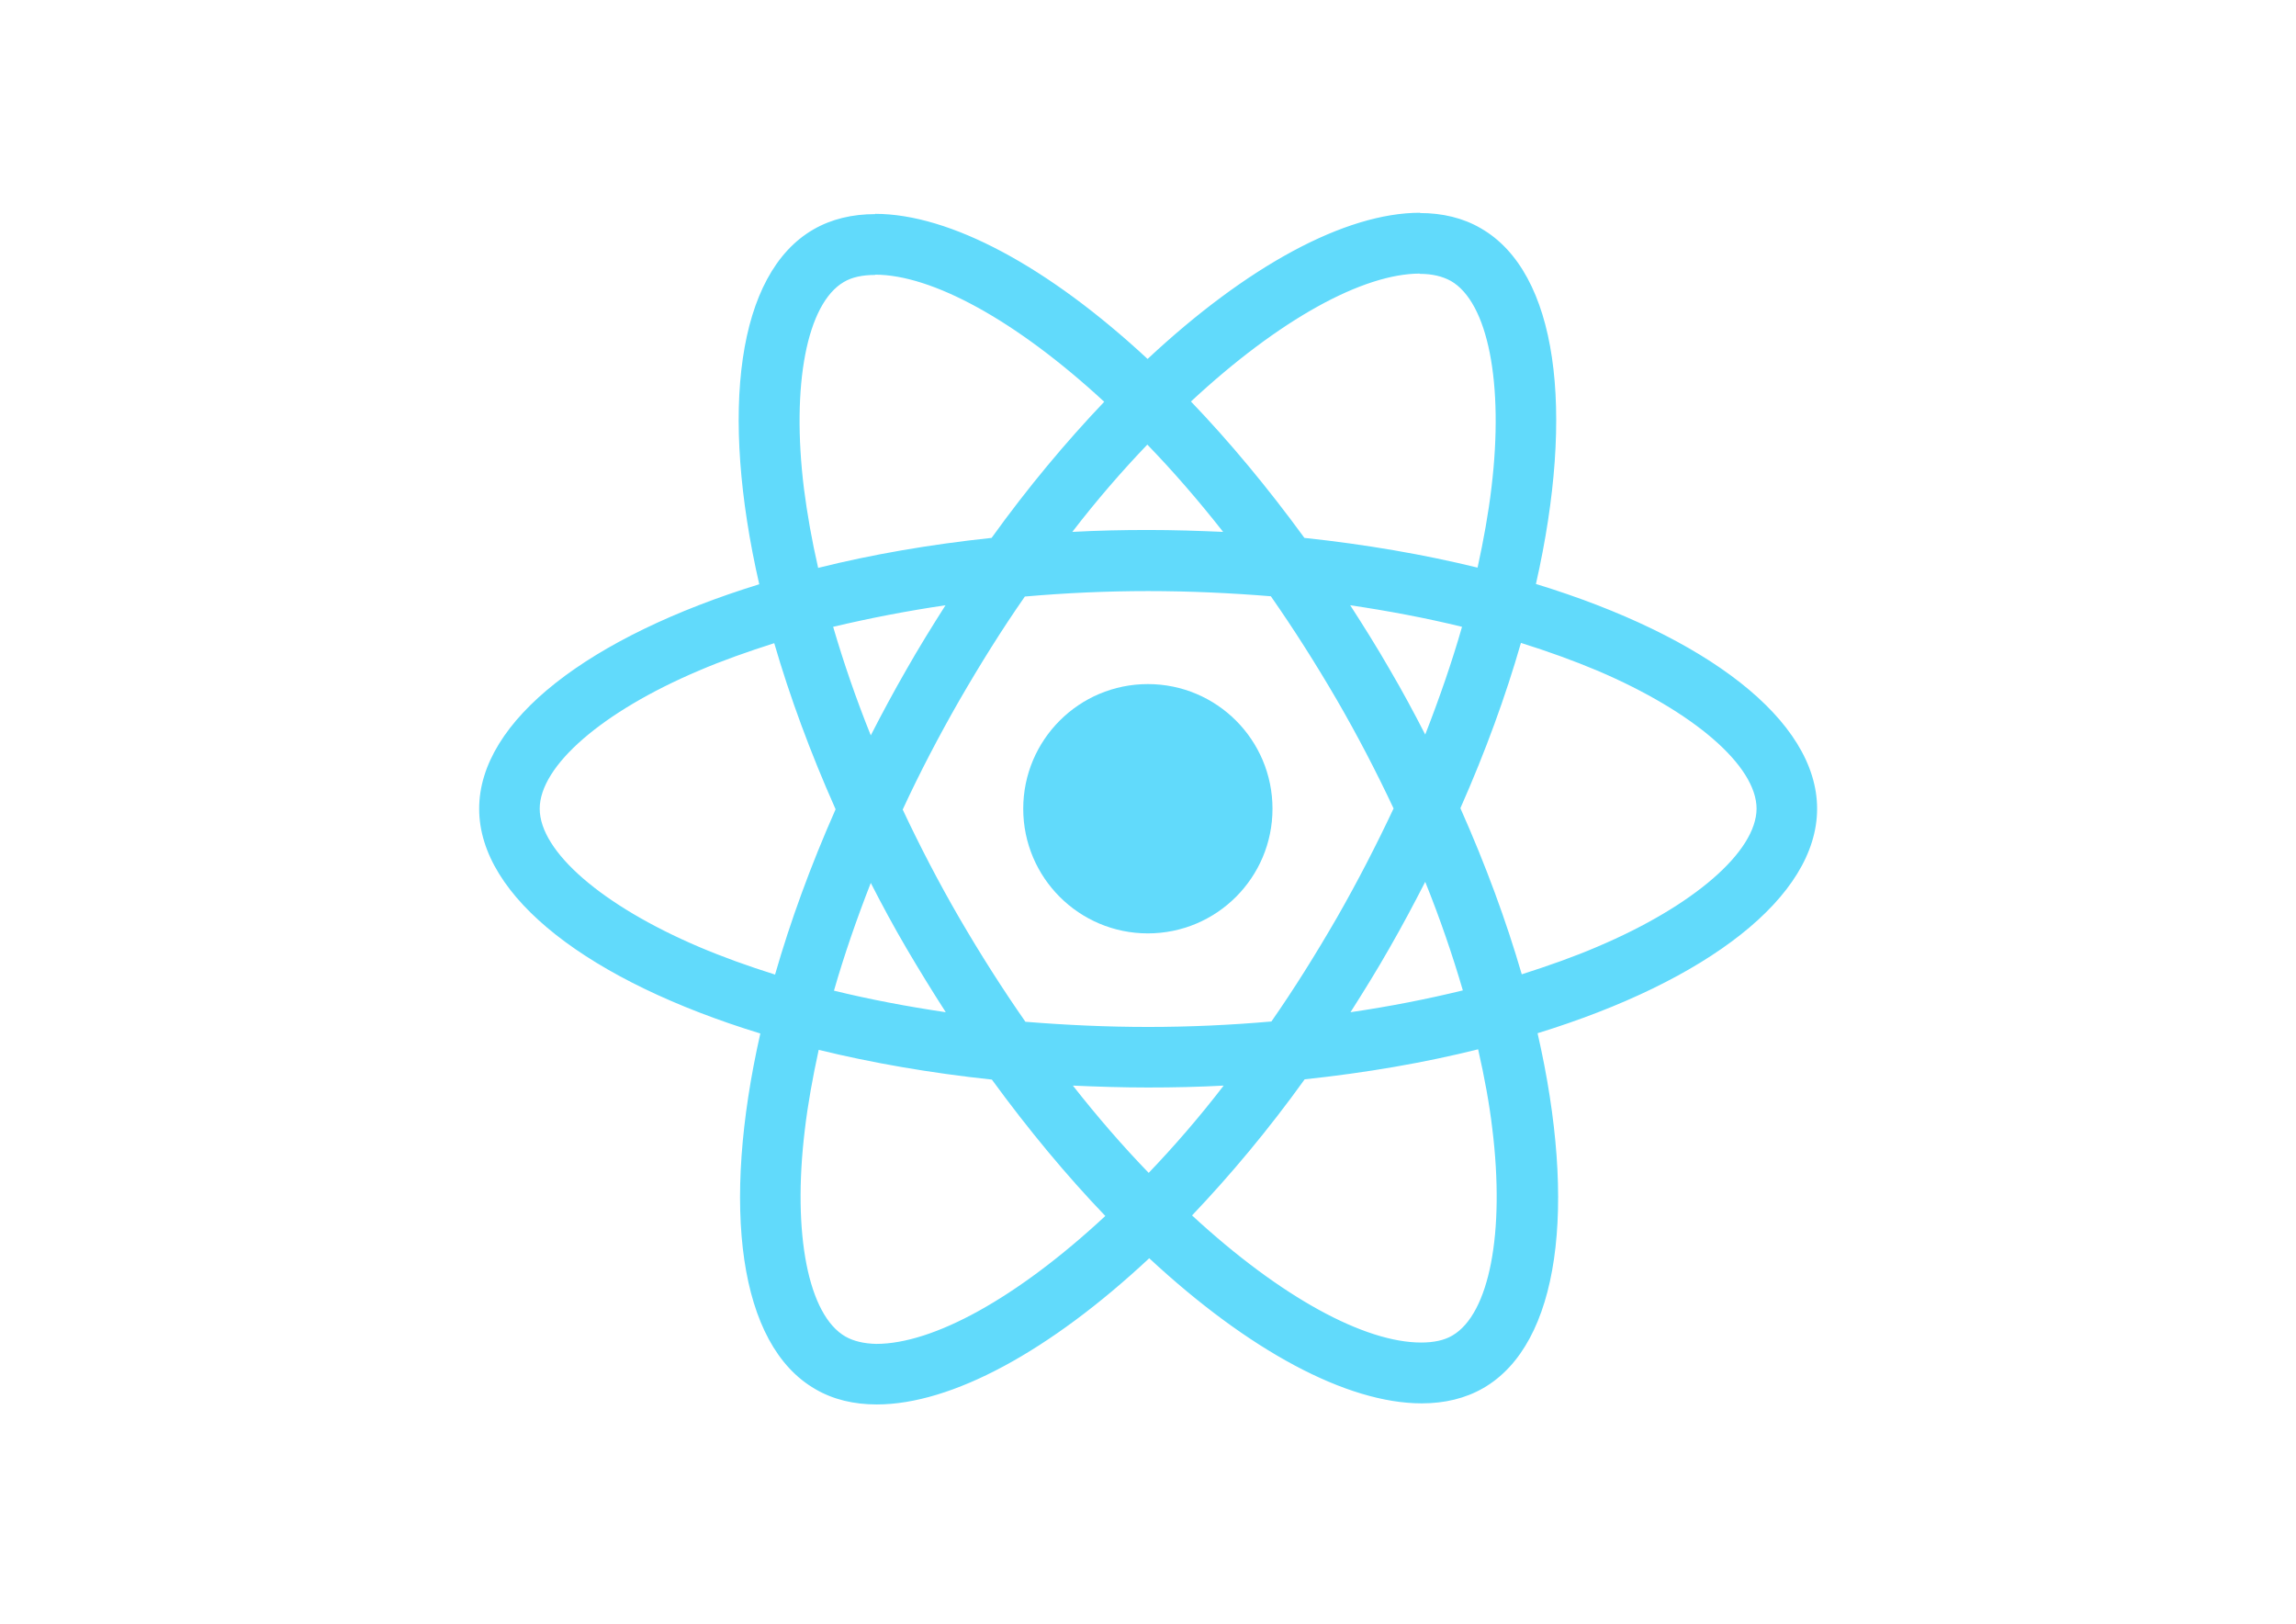
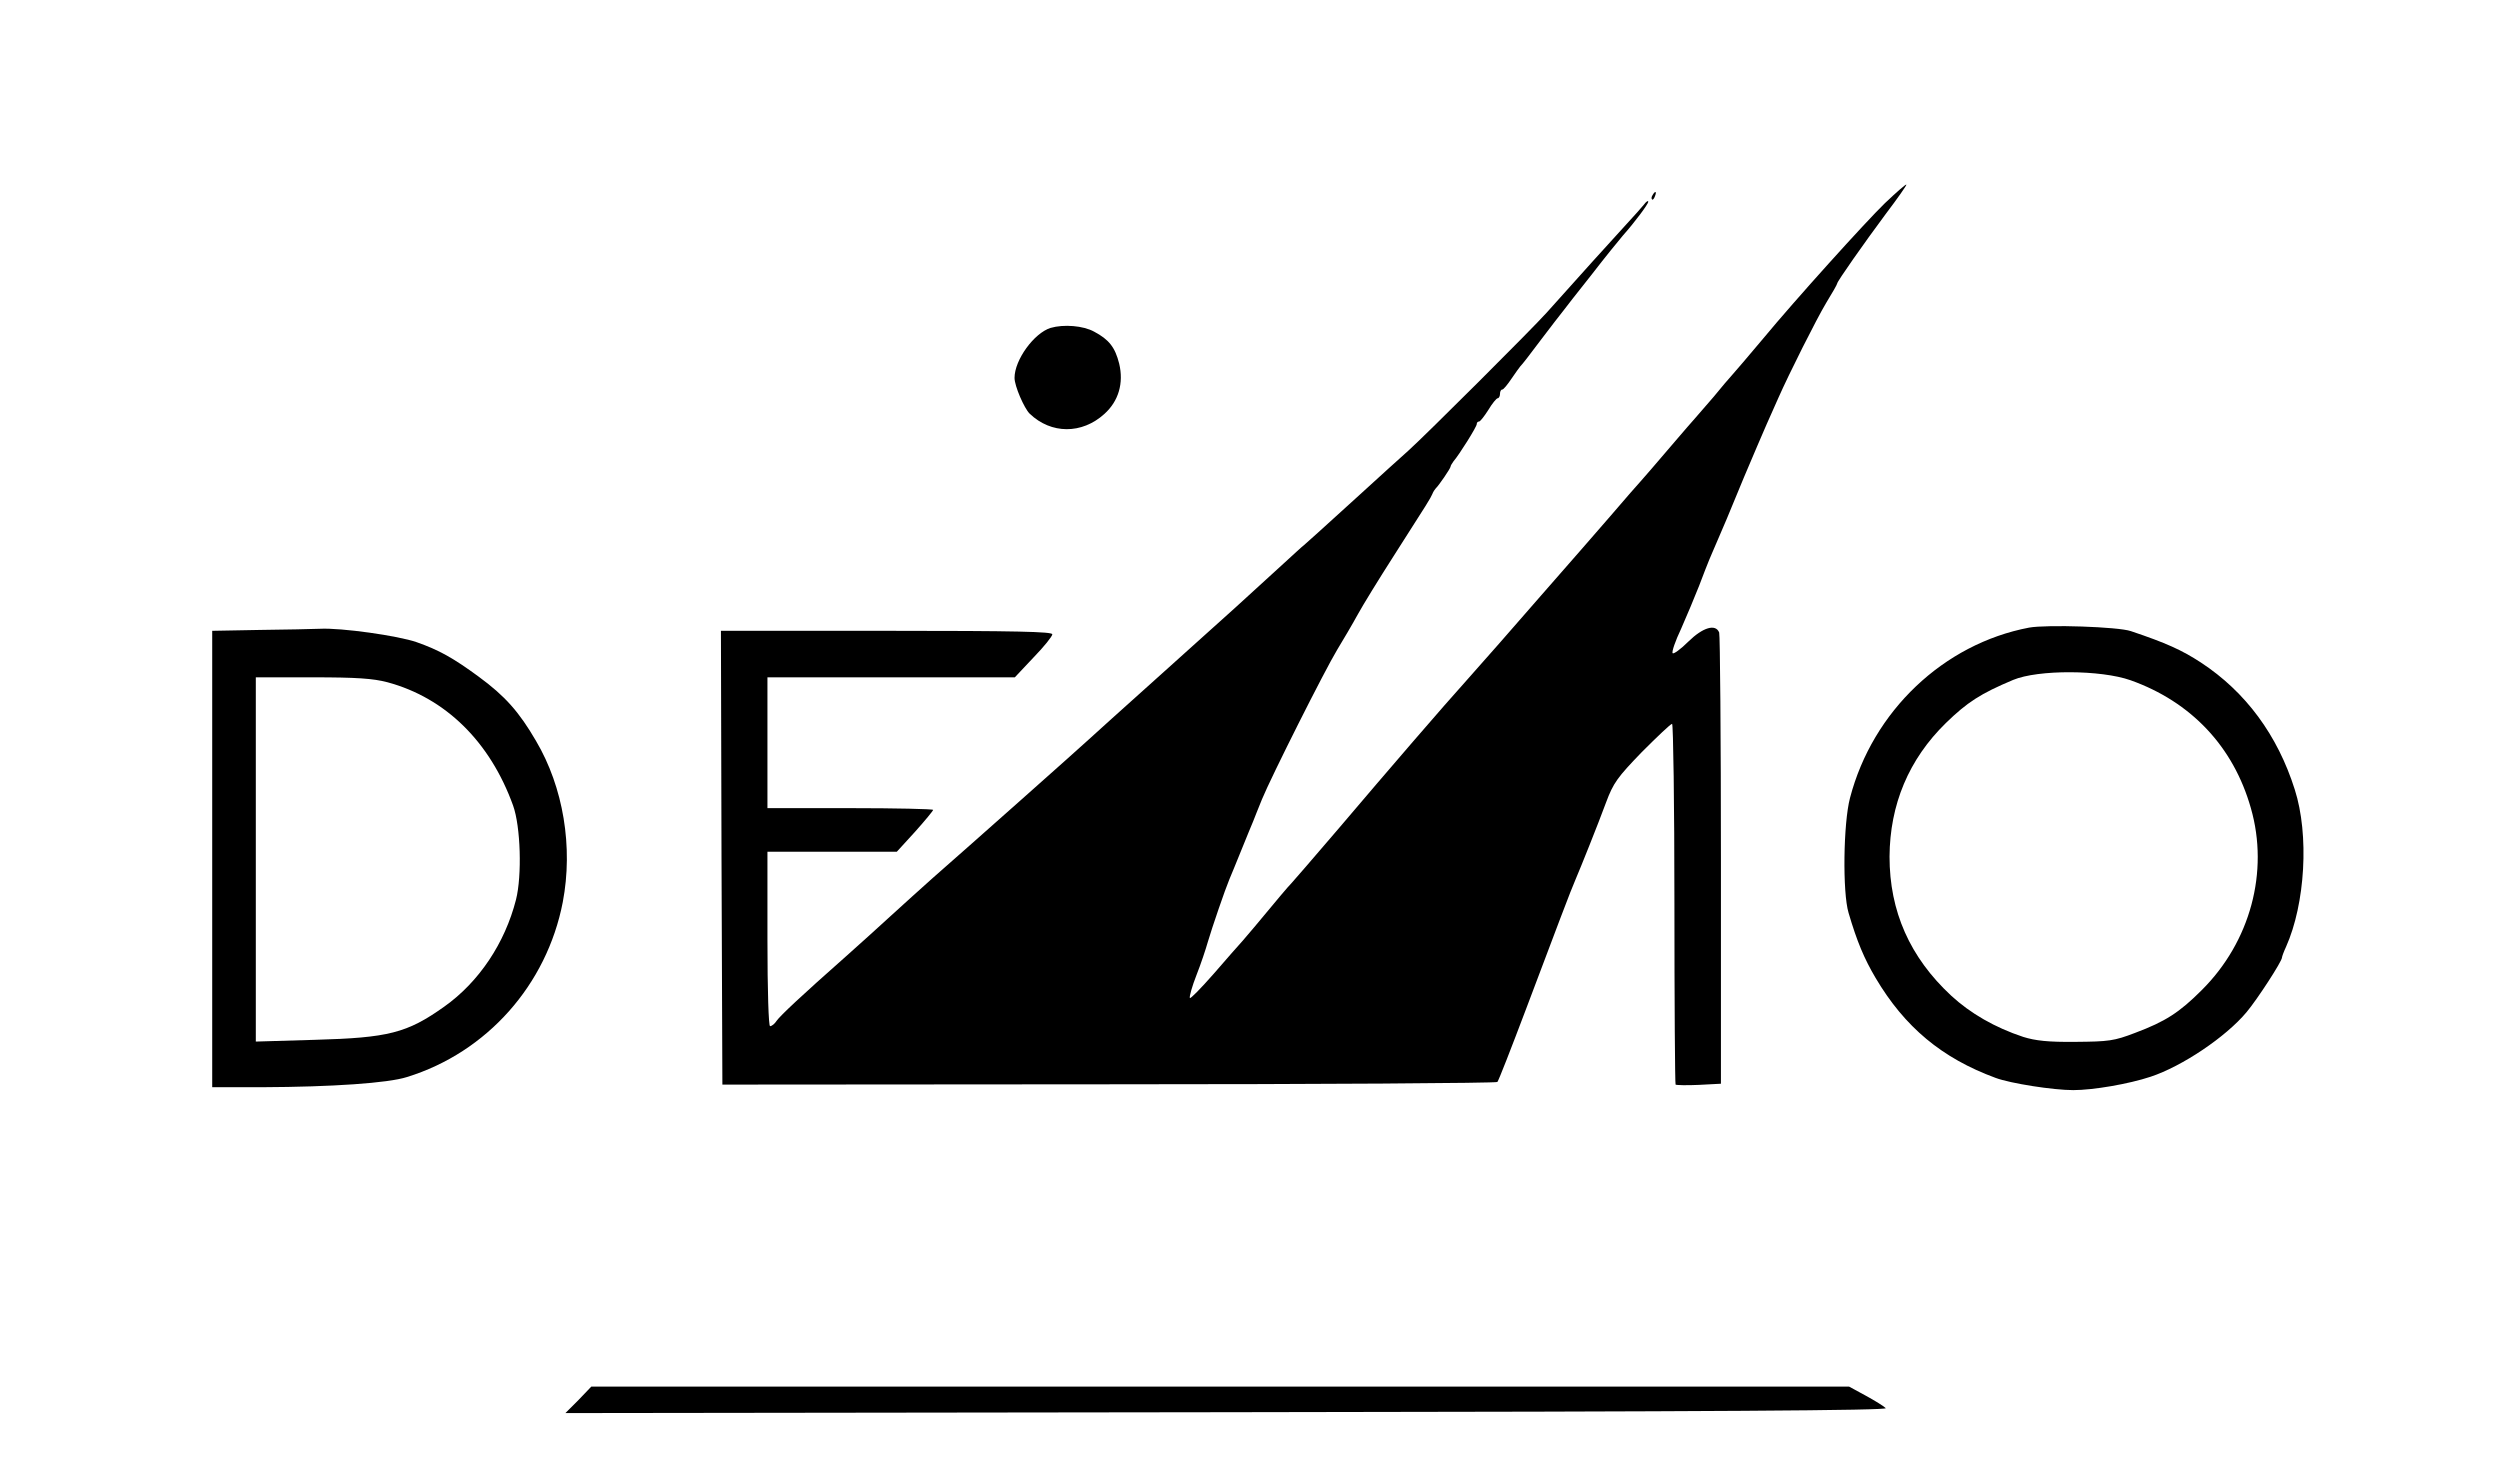
- <svg xmlns="http://www.w3.org/2000/svg" viewBox="0 0 841.9 595.3">
-   <g fill="#61DAFB">
-     <path d="M666.3 296.5c0-32.5-40.7-63.3-103.1-82.4 14.4-63.6 8-114.2-20.2-130.4-6.5-3.8-14.1-5.6-22.4-5.6v22.3c4.6 0 8.3.9 11.4 2.6 13.6 7.8 19.5 37.5 14.9 75.7-1.1 9.4-2.9 19.3-5.1 29.4-19.6-4.8-41-8.5-63.5-10.9-13.5-18.5-27.5-35.3-41.6-50 32.6-30.3 63.2-46.9 84-46.9V78c-27.5 0-63.5 19.6-99.9 53.6-36.4-33.8-72.4-53.2-99.9-53.2v22.3c20.7 0 51.4 16.5 84 46.6-14 14.7-28 31.4-41.3 49.9-22.6 2.4-44 6.1-63.6 11-2.3-10-4-19.7-5.2-29-4.7-38.2 1.1-67.9 14.6-75.8 3-1.8 6.9-2.6 11.5-2.6V78.5c-8.4 0-16 1.8-22.6 5.6-28.1 16.2-34.4 66.7-19.9 130.1-62.2 19.2-102.7 49.9-102.7 82.3 0 32.5 40.7 63.3 103.1 82.4-14.4 63.6-8 114.2 20.2 130.4 6.5 3.8 14.1 5.6 22.5 5.6 27.5 0 63.5-19.6 99.9-53.6 36.4 33.8 72.4 53.2 99.9 53.2 8.4 0 16-1.8 22.6-5.6 28.1-16.2 34.4-66.7 19.9-130.1 62-19.1 102.5-49.9 102.5-82.3zm-130.2-66.7c-3.7 12.9-8.3 26.2-13.5 39.5-4.1-8-8.4-16-13.1-24-4.6-8-9.5-15.8-14.4-23.4 14.2 2.1 27.9 4.7 41 7.9zm-45.8 106.5c-7.8 13.5-15.8 26.3-24.1 38.2-14.9 1.3-30 2-45.2 2-15.1 0-30.2-.7-45-1.9-8.3-11.9-16.4-24.6-24.2-38-7.6-13.1-14.5-26.4-20.8-39.8 6.2-13.4 13.2-26.8 20.7-39.9 7.8-13.5 15.8-26.3 24.1-38.2 14.9-1.3 30-2 45.2-2 15.1 0 30.2.7 45 1.9 8.3 11.9 16.4 24.6 24.2 38 7.6 13.1 14.5 26.4 20.8 39.8-6.3 13.4-13.2 26.8-20.7 39.9zm32.3-13c5.4 13.4 10 26.8 13.8 39.8-13.1 3.2-26.9 5.9-41.2 8 4.9-7.7 9.8-15.6 14.4-23.7 4.6-8 8.9-16.1 13-24.1zM421.2 430c-9.3-9.6-18.6-20.3-27.8-32 9 .4 18.2.7 27.5.7 9.4 0 18.7-.2 27.8-.7-9 11.7-18.3 22.4-27.5 32zm-74.4-58.9c-14.2-2.1-27.9-4.7-41-7.9 3.7-12.9 8.3-26.2 13.5-39.5 4.1 8 8.4 16 13.1 24 4.7 8 9.5 15.8 14.4 23.4zM420.7 163c9.3 9.6 18.6 20.3 27.8 32-9-.4-18.2-.7-27.5-.7-9.4 0-18.7.2-27.8.7 9-11.7 18.3-22.4 27.5-32zm-74 58.9c-4.9 7.7-9.8 15.6-14.4 23.7-4.6 8-8.9 16-13 24-5.4-13.4-10-26.8-13.8-39.8 13.1-3.1 26.9-5.8 41.2-7.9zm-90.5 125.2c-35.4-15.1-58.3-34.9-58.3-50.6 0-15.7 22.9-35.6 58.3-50.6 8.6-3.7 18-7 27.7-10.1 5.7 19.6 13.2 40 22.5 60.9-9.2 20.8-16.6 41.1-22.2 60.6-9.9-3.1-19.3-6.5-28-10.2zM310 490c-13.6-7.8-19.5-37.5-14.9-75.7 1.1-9.4 2.9-19.3 5.1-29.4 19.6 4.8 41 8.5 63.5 10.9 13.5 18.5 27.5 35.3 41.6 50-32.6 30.3-63.2 46.9-84 46.9-4.5-.1-8.3-1-11.3-2.7zm237.2-76.2c4.7 38.2-1.1 67.9-14.6 75.8-3 1.8-6.9 2.6-11.5 2.6-20.7 0-51.4-16.5-84-46.6 14-14.7 28-31.4 41.3-49.9 22.6-2.4 44-6.1 63.6-11 2.3 10.1 4.1 19.8 5.2 29.1zm38.5-66.7c-8.6 3.7-18 7-27.7 10.1-5.7-19.6-13.2-40-22.5-60.9 9.2-20.8 16.6-41.1 22.2-60.6 9.9 3.1 19.3 6.5 28.1 10.2 35.4 15.1 58.3 34.9 58.3 50.6-.1 15.7-23 35.6-58.4 50.6zM320.8 78.4z" />
-     <circle cx="420.9" cy="296.5" r="45.7" />
-     <path d="M520.5 78.1z" />
+ <svg xmlns="http://www.w3.org/2000/svg" version="1.0" width="860pt" height="506pt" viewBox="0 0 860 506" preserveAspectRatio="xMidYMid meet">
+   <g transform="translate(0,506) scale(0.1,-0.1)" fill="#000000" stroke="none">
+     <path d="M6484 4361 c-66 -64 -309 -333 -419 -466 -53 -63 -93 -110 -110 -129 -6 -6 -33 -38 -60 -71 -28 -32 -57 -66 -65 -75 -8 -9 -37 -42 -65 -75 -71 -83 -119 -139 -125 -145 -3 -3 -48 -54 -100 -115 -52 -60 -97 -112 -100 -115 -3 -3 -66 -75 -140 -160 -139 -160 -160 -183 -251 -286 -83 -92 -270 -309 -444 -514 -87 -102 -161 -187 -164 -190 -5 -4 -48 -55 -126 -149 -11 -13 -29 -34 -40 -47 -11 -12 -56 -63 -100 -114 -44 -50 -81 -88 -82 -83 -2 5 8 41 23 79 15 38 32 89 39 114 14 48 60 182 74 215 5 11 23 56 41 100 18 44 36 89 41 100 4 11 18 45 30 75 32 78 216 444 259 515 20 33 52 87 70 120 18 33 74 124 124 202 123 192 125 196 133 213 3 8 9 17 12 20 10 9 51 69 51 75 0 3 5 11 10 18 20 23 80 119 80 128 0 5 3 9 8 9 4 0 18 18 32 40 13 22 28 40 32 40 4 0 8 7 8 15 0 8 3 15 8 15 4 0 18 17 32 38 14 20 27 39 30 42 4 3 35 43 70 90 36 47 70 92 77 100 6 8 50 65 98 125 47 61 96 121 108 135 41 46 87 108 87 116 0 5 -7 1 -15 -10 -8 -10 -34 -39 -58 -65 -39 -42 -185 -204 -276 -306 -51 -57 -416 -421 -476 -475 -28 -25 -100 -90 -160 -145 -153 -139 -186 -169 -199 -180 -7 -5 -39 -35 -72 -65 -132 -121 -168 -154 -409 -370 -137 -123 -255 -229 -261 -235 -39 -36 -406 -362 -535 -475 -40 -36 -105 -94 -144 -130 -39 -36 -109 -99 -155 -140 -155 -137 -225 -203 -238 -221 -7 -11 -17 -19 -23 -19 -5 0 -9 119 -9 300 l0 300 223 0 222 0 63 69 c34 38 62 72 62 75 0 3 -128 6 -285 6 l-285 0 0 225 0 225 426 0 425 0 64 68 c36 37 65 73 65 80 0 9 -121 12 -570 12 l-570 0 2 -780 3 -781 1330 1 c731 0 1332 4 1336 8 4 4 48 117 99 252 101 268 156 414 170 445 16 37 77 189 105 265 25 67 39 86 123 173 53 53 99 97 104 97 4 0 8 -278 8 -618 0 -340 2 -621 4 -623 2 -2 38 -3 80 -1 l76 4 0 768 c0 423 -3 775 -6 784 -12 31 -56 18 -106 -31 -26 -26 -51 -44 -54 -40 -4 4 9 42 29 84 19 43 47 110 62 148 15 39 30 79 35 90 5 11 18 43 30 70 12 28 25 59 30 70 4 11 32 76 60 145 29 69 64 150 77 180 14 30 31 71 40 90 38 86 131 271 165 328 21 34 38 64 38 67 0 7 92 138 167 239 41 54 73 100 71 101 -2 2 -35 -27 -74 -64z" />
+     <path d="M5685 4389 c-4 -6 -5 -12 -2 -15 2 -3 7 2 10 11 7 17 1 20 -8 4z" />
+     <path d="M3614 3932 c-57 -18 -124 -110 -124 -172 0 -28 33 -104 52 -123 74 -71 180 -71 257 -1 49 44 67 106 51 173 -14 56 -35 83 -86 110 -38 21 -105 26 -150 13z" />
+     <path d="M6980 2901 c-294 -56 -538 -287 -616 -586 -23 -87 -26 -325 -5 -395 29 -99 54 -158 93 -224 100 -169 228 -276 413 -344 51 -19 198 -42 267 -42 68 0 191 21 266 46 109 36 259 137 330 222 37 44 122 175 122 188 0 3 6 20 14 37 66 148 80 385 30 541 -59 187 -169 336 -323 437 -66 43 -119 67 -241 108 -44 15 -289 23 -350 12z m349 -181 c208 -74 354 -228 414 -440 63 -219 -2 -460 -169 -626 -77 -77 -125 -108 -229 -147 -73 -28 -91 -30 -205 -31 -95 -1 -138 4 -180 17 -97 32 -182 81 -248 142 -142 132 -212 290 -212 478 1 179 66 335 194 460 73 71 119 101 231 148 86 36 302 35 404 -1z" />
+     <path d="M893 2893 l-163 -3 0 -785 0 -785 173 0 c238 1 432 14 497 35 275 85 481 317 536 602 36 189 2 395 -92 554 -58 100 -107 155 -197 221 -87 64 -137 92 -214 119 -63 22 -260 50 -333 46 -25 -1 -118 -3 -207 -4z m440 -180 c200 -54 353 -205 432 -424 26 -72 31 -241 10 -324 -38 -149 -127 -283 -247 -368 -128 -91 -192 -107 -445 -114 l-203 -6 0 627 0 626 195 0 c152 0 209 -4 258 -17z" />
+     <path d="M1990 244 l-45 -45 2277 3 c1698 2 2274 6 2265 14 -7 7 -38 26 -69 43 l-57 31 -2163 0 -2164 0 -44 -46z" />
  </g>
</svg>
